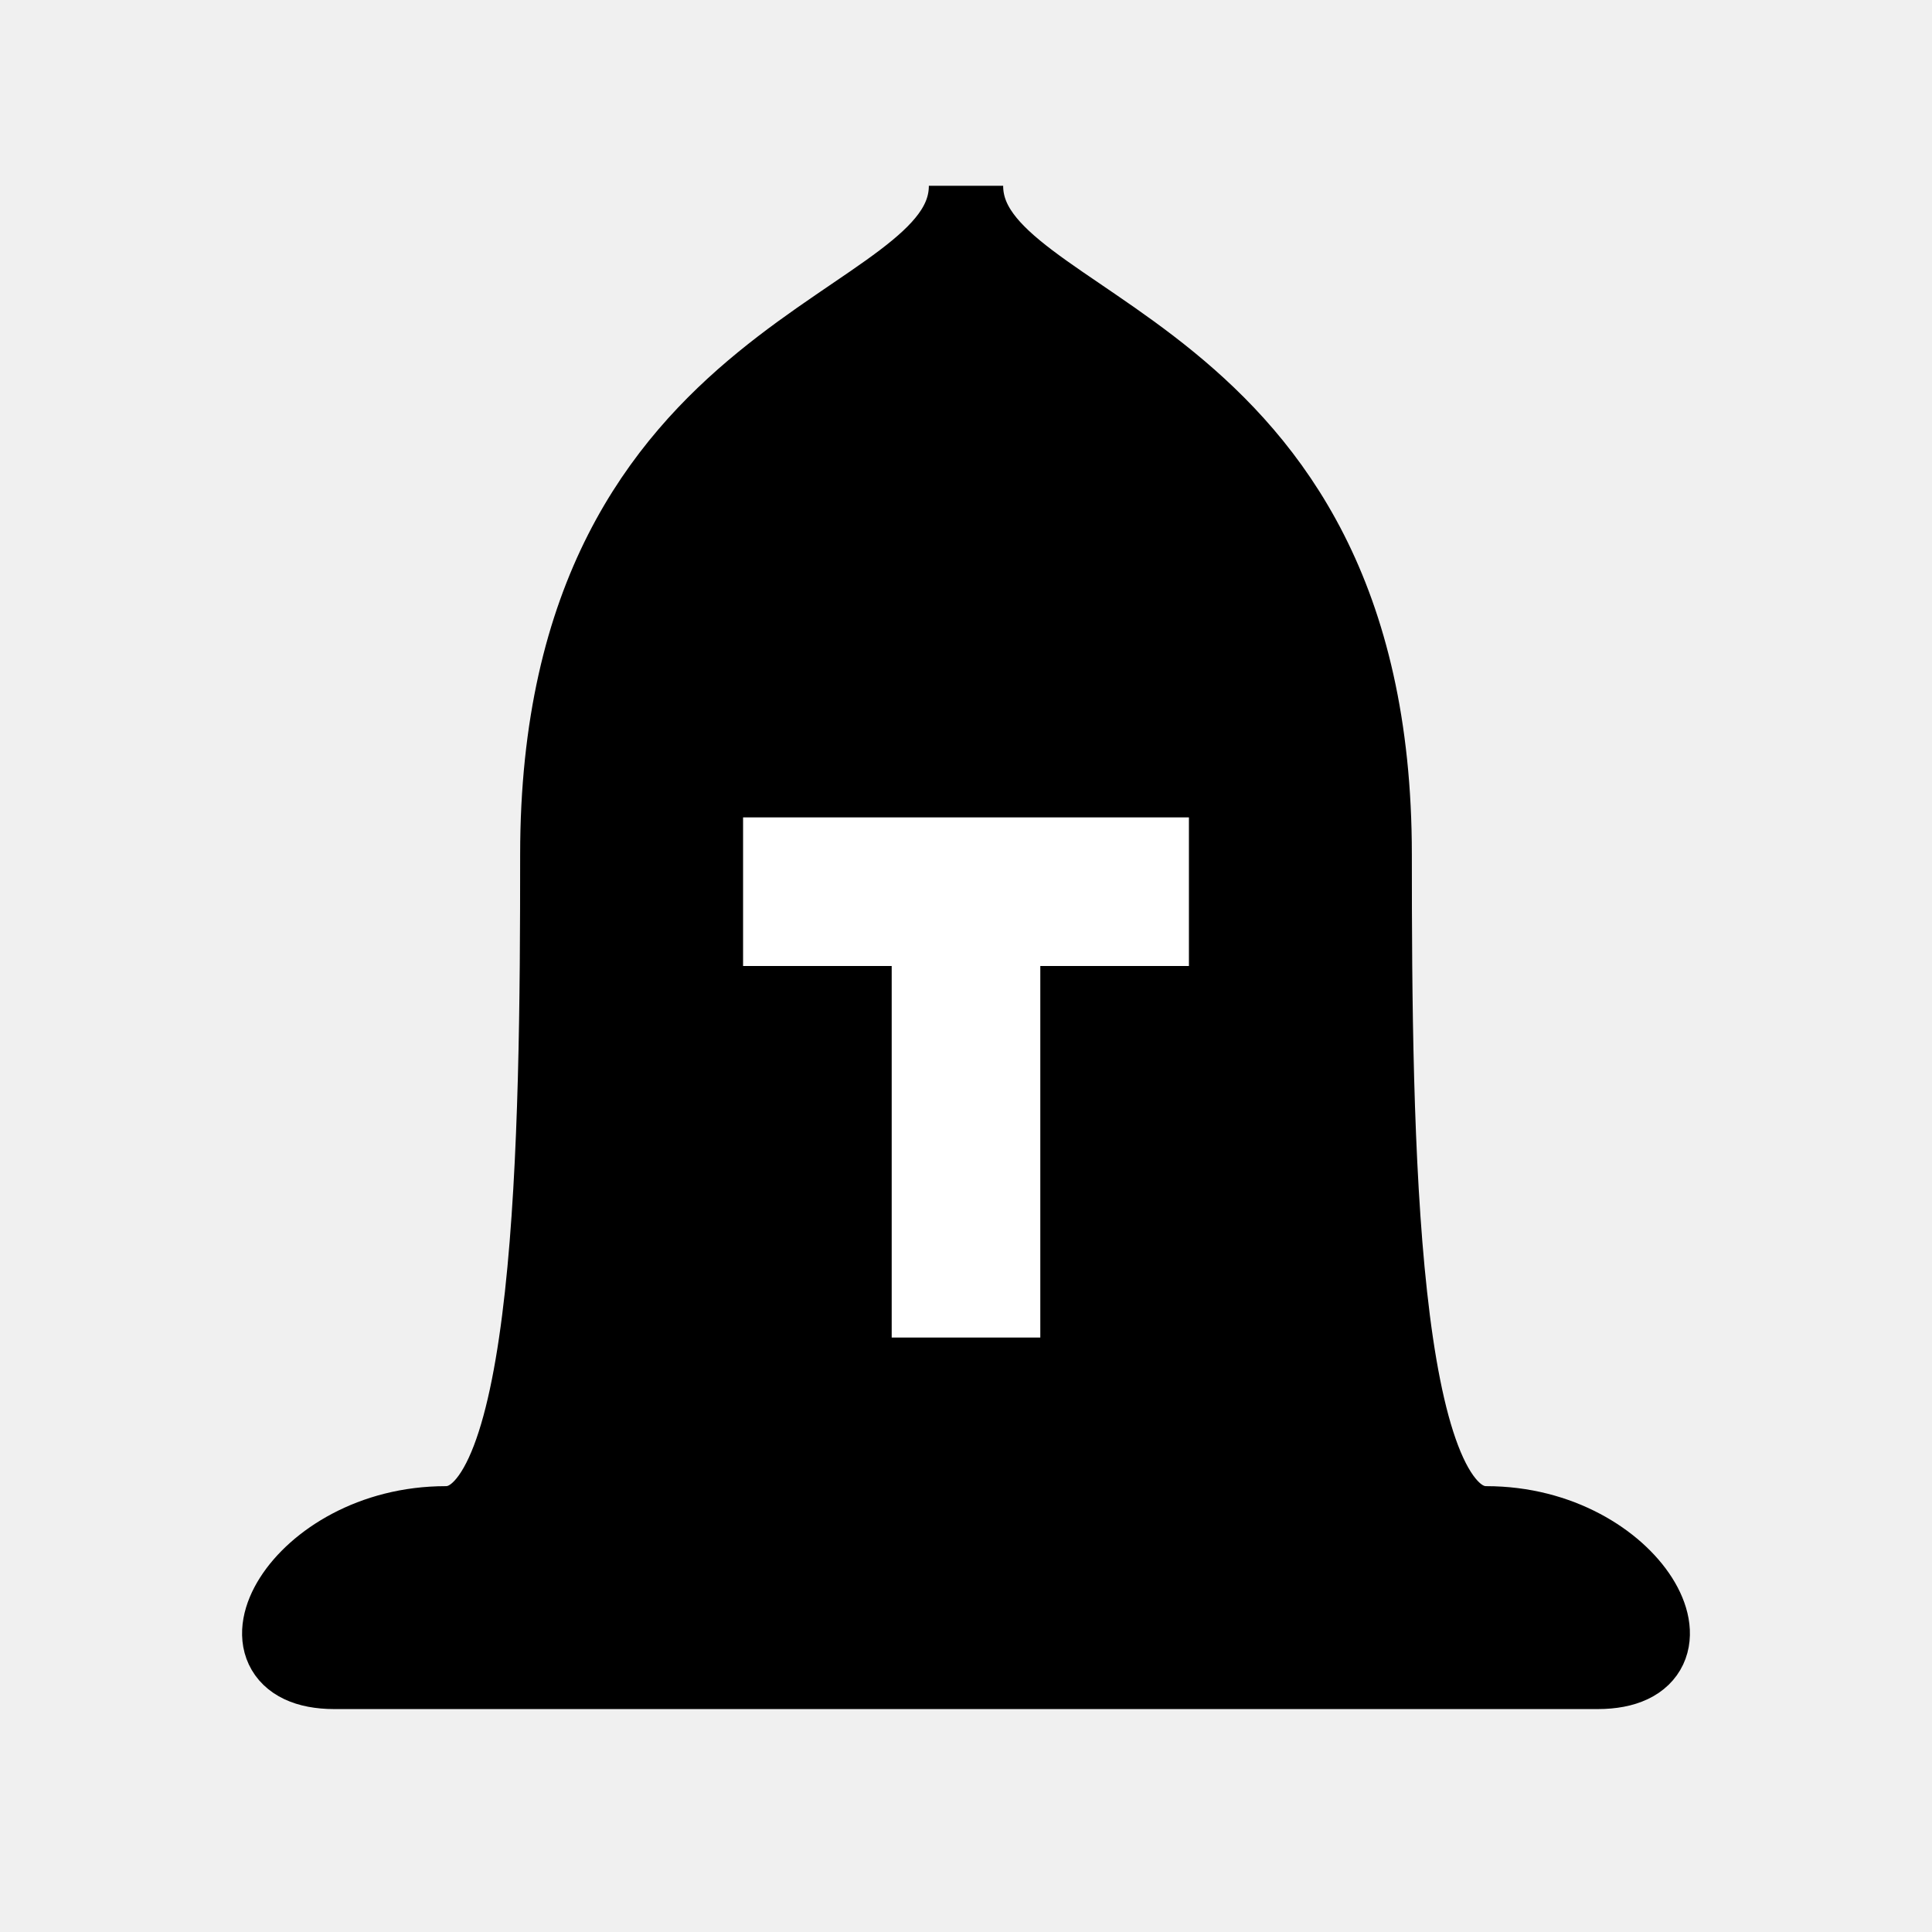
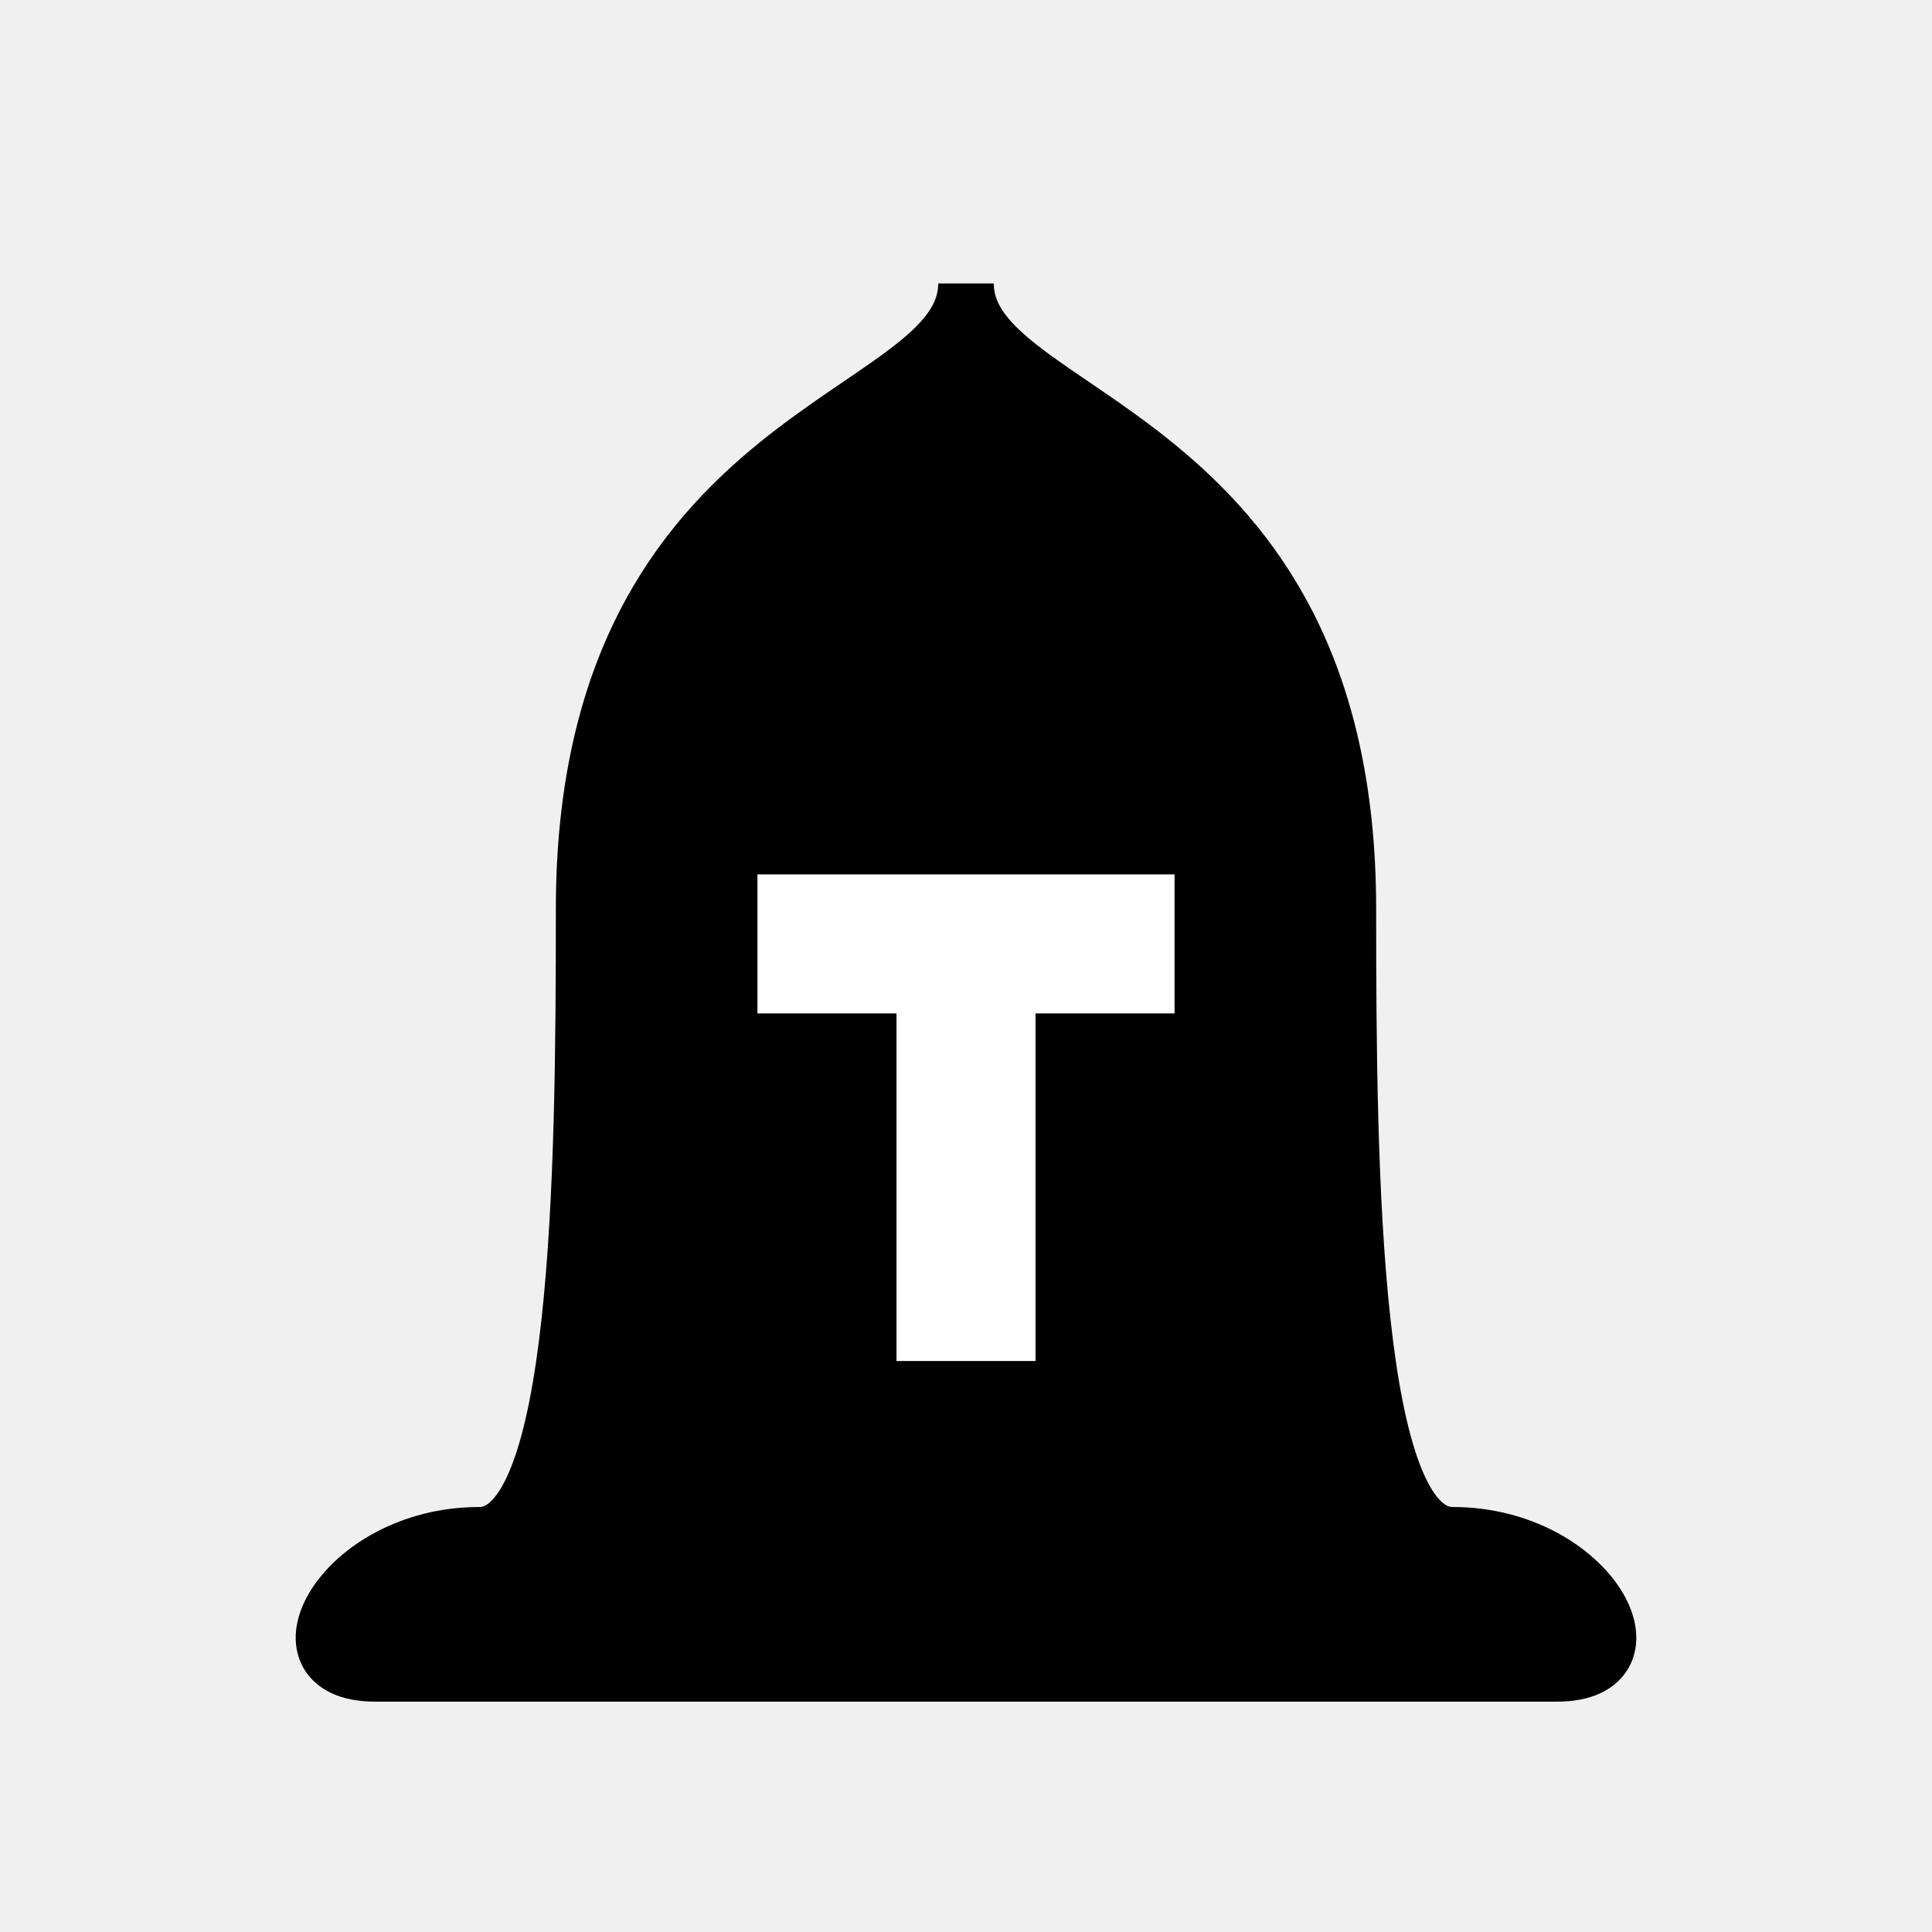
<svg xmlns="http://www.w3.org/2000/svg" height="26" width="26" version="1.1" id="svg887">
  <defs id="defs891" />
-   <path stroke-linejoin="miter" style="enable-background:accumulate;color:#000000;fill:#000000;fill-opacity:1" d="M13,2.5c0,2-5.5,2-5.5,9,0,3.828-0.054,9-1.5,9-2,0-3.045,2-1.5,2h8.5,8.5c1.545,0,0.5-2-1.5-2-1.446,0-1.5-5.172-1.5-9,0-7-5.5-7-5.5-9z" stroke-dashoffset="0" stroke="#000" stroke-linecap="butt" stroke-miterlimit="4" stroke-dasharray="none" stroke-width="1" fill="none" id="path883" />
-   <path stroke-linejoin="miter" style="enable-background:accumulate;color:#000000;stroke:#ffffff;stroke-opacity:1" d="m13,12,0,6m-3-6,6,0" stroke-dashoffset="0" stroke="#000" stroke-linecap="butt" stroke-miterlimit="4" stroke-dasharray="none" stroke-width="2" fill="none" id="path885" />
+   <g id="g10990" transform="matrix(0.9355392,0,0,0.9355392,0.8380315,1.476152)">
+     <path stroke-linejoin="miter" style="color:#000000;fill:#000000;fill-opacity:1;stroke-width:0.8;stroke-dasharray:none;enable-background:accumulate" d="m 13,2.5 c 0,2 -5.5,2 -5.5,9 0,3.828 -0.054,9 -1.5,9 -2,0 -3.045,2 -1.5,2 h 8.5 8.5 c 1.545,0 0.5,-2 -1.5,-2 -1.446,0 -1.5,-5.172 -1.5,-9 0,-7 -5.5,-7 -5.5,-9 z" stroke-dashoffset="0" stroke="#000000" stroke-linecap="butt" stroke-miterlimit="4" stroke-dasharray="none" stroke-width="1" fill="none" id="path883" />
+     <path stroke-linejoin="miter" style="color:#000000;stroke:#ffffff;stroke-opacity:1;enable-background:accumulate" d="m 13,12 v 6 m -3,-6 h 6" stroke-dashoffset="0" stroke="#000" stroke-linecap="butt" stroke-miterlimit="4" stroke-dasharray="none" stroke-width="2" fill="none" id="path885" />
+   </g>
</svg>
